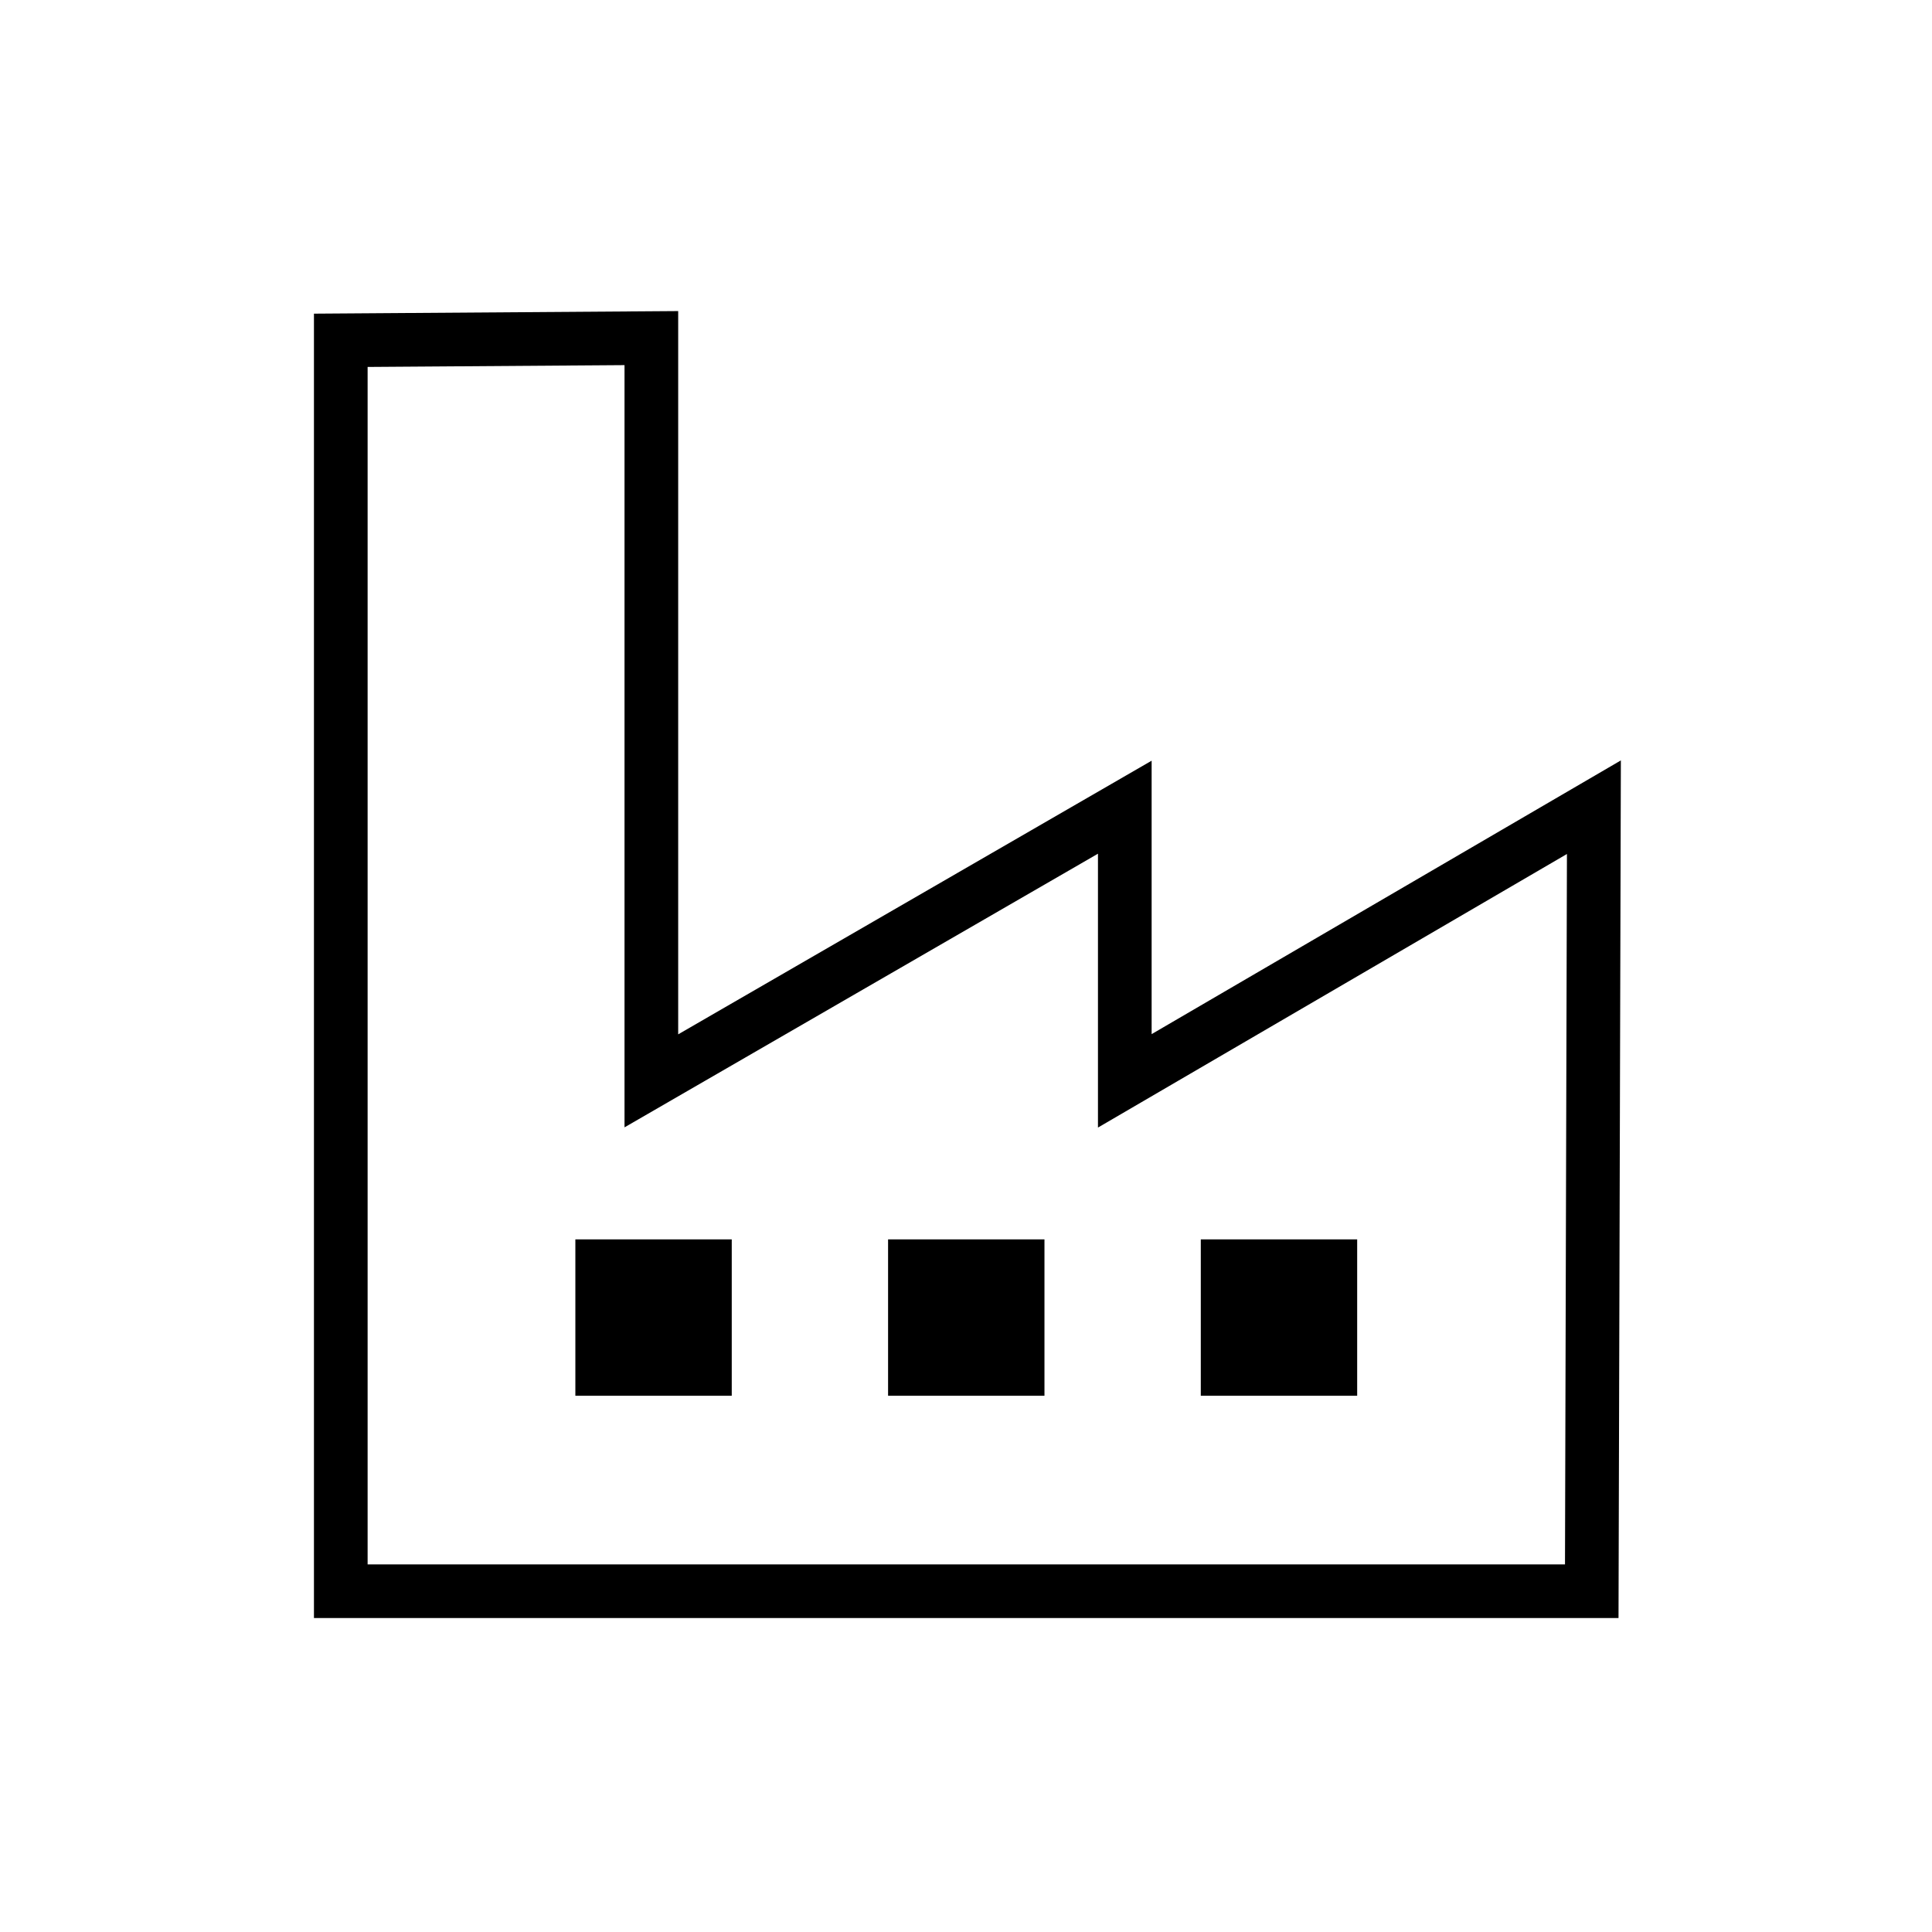
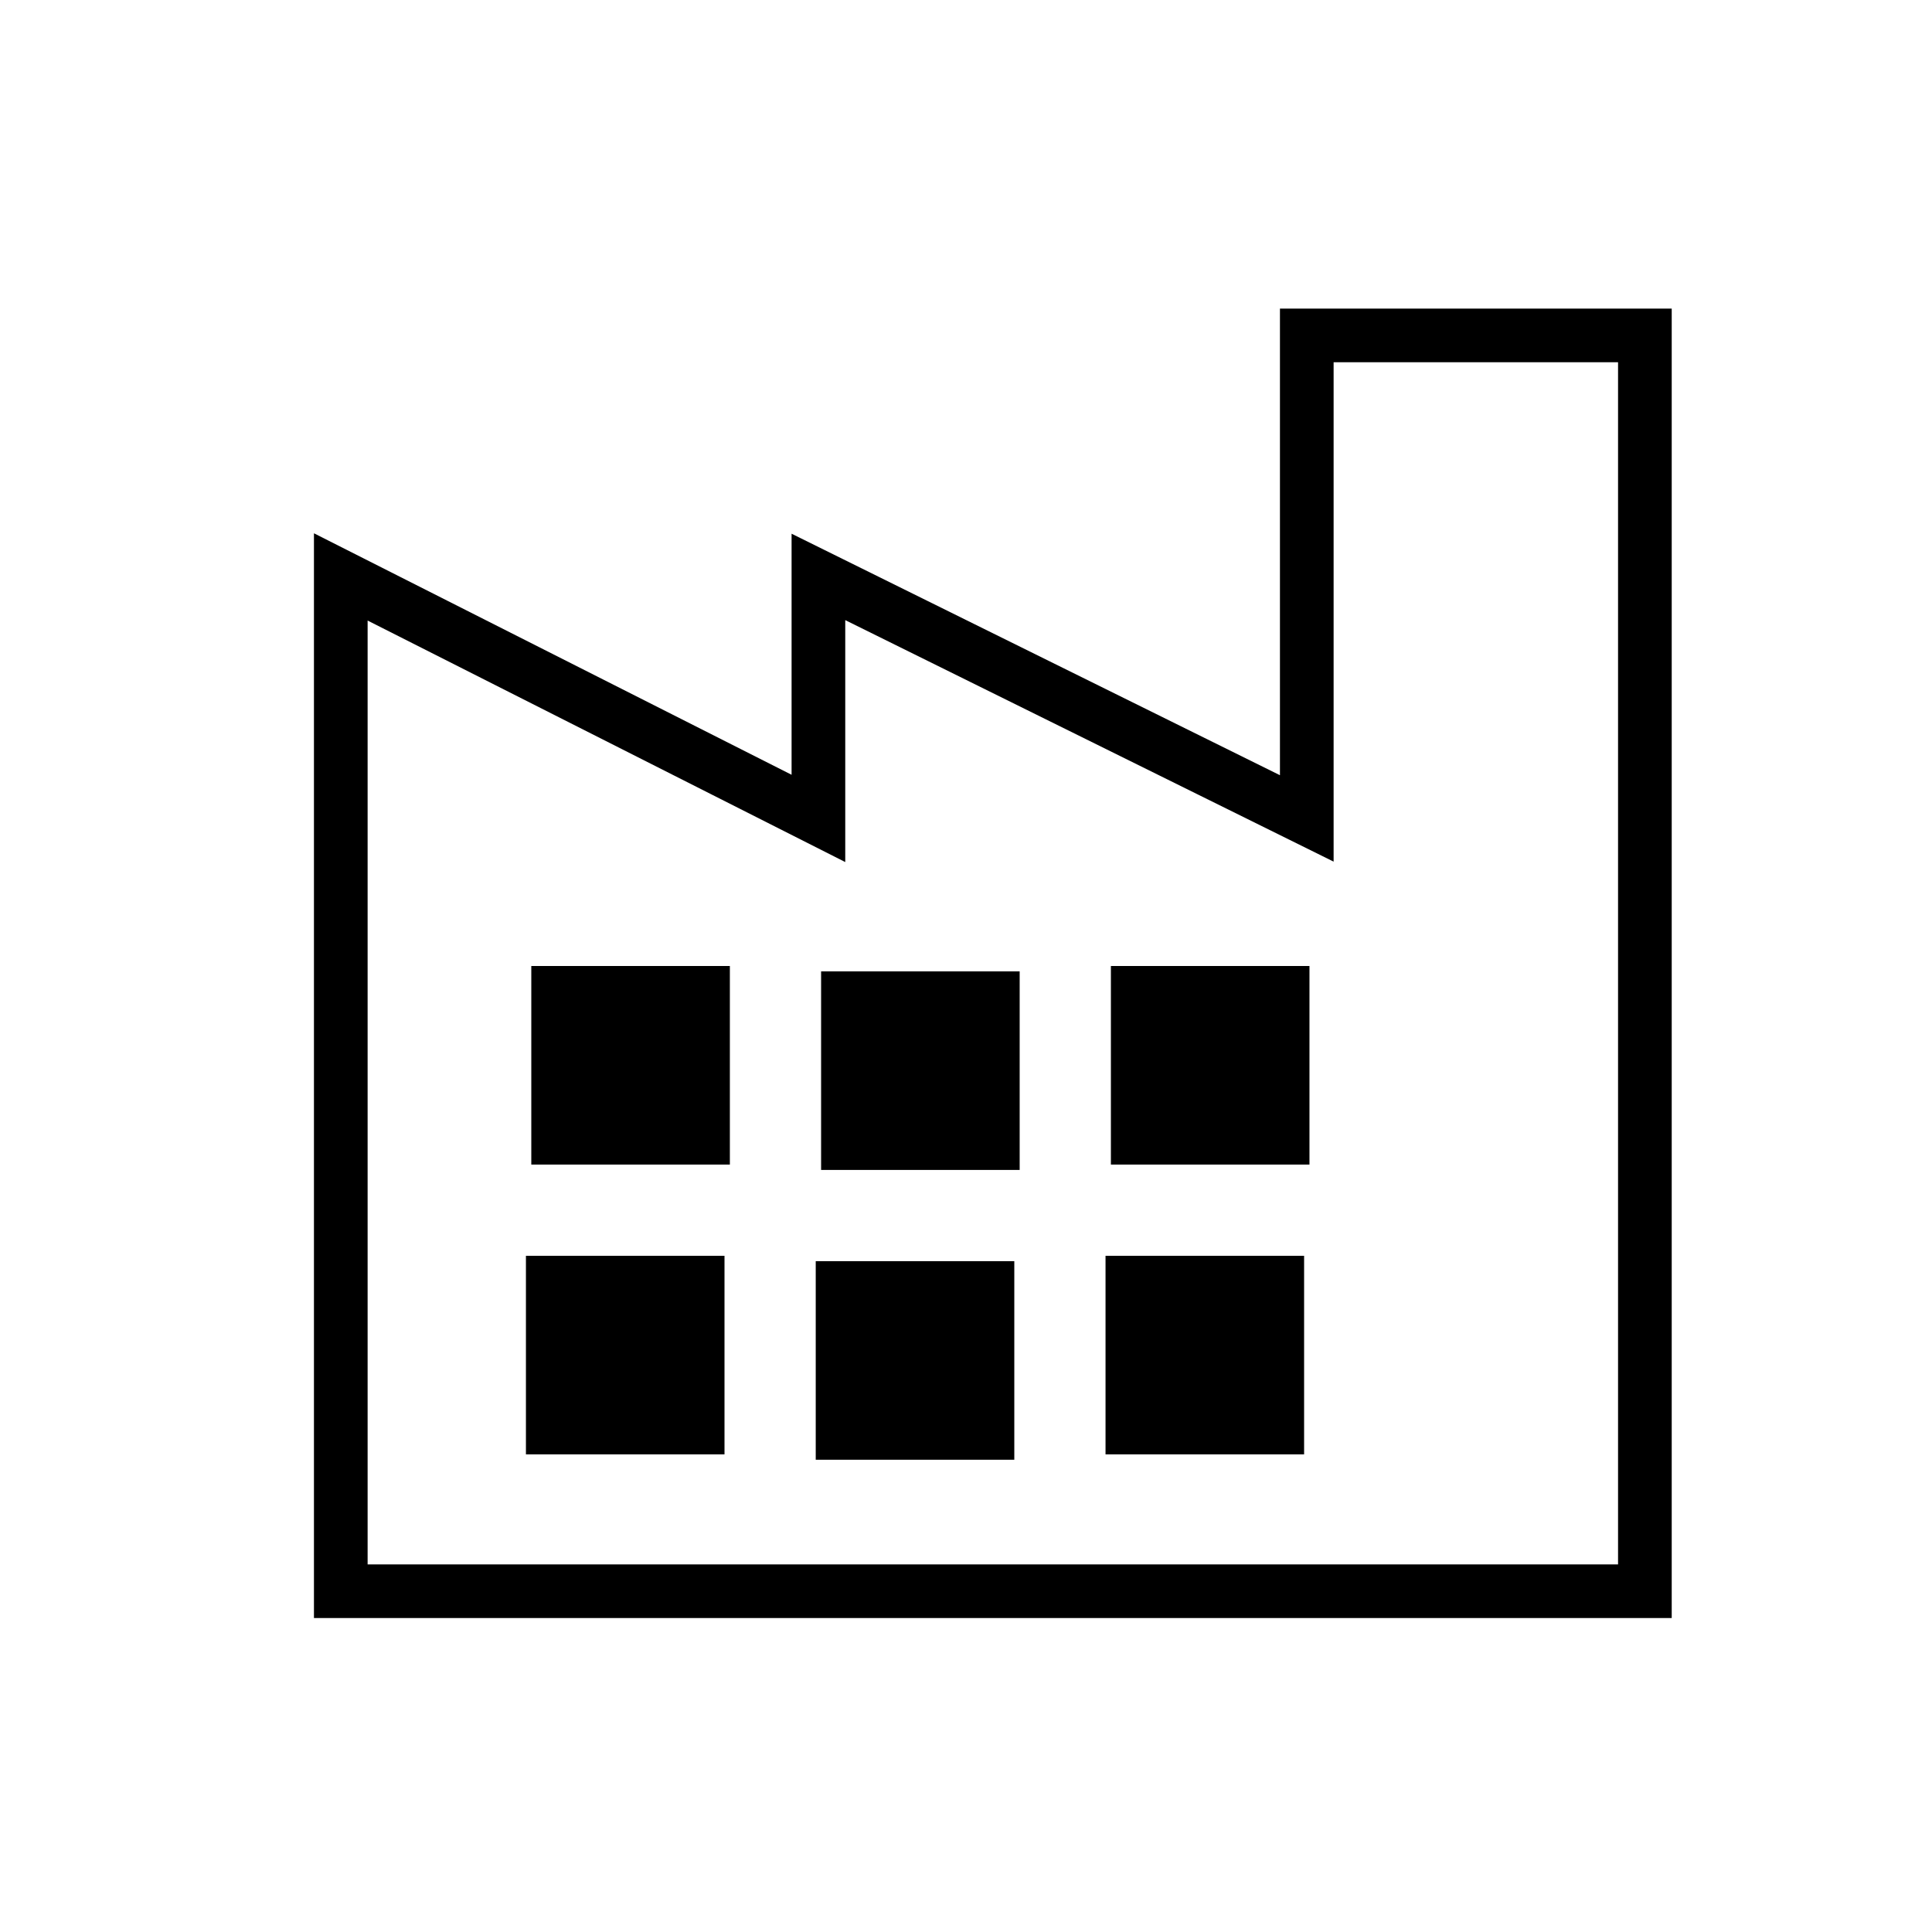
- <svg xmlns="http://www.w3.org/2000/svg" id="Layer_1" data-name="Layer 1" viewBox="0 0 360 360">
+ <svg xmlns="http://www.w3.org/2000/svg" id="Layer_2" data-name="Layer 2" viewBox="0 0 360 360">
  <defs>
-     <style>.cls-1{fill:none;stroke:#000;stroke-miterlimit:10;stroke-width:10px;}</style>
+     <style>.cls-1,.cls-2{stroke:#000;stroke-miterlimit:10;}.cls-2{fill:none;stroke-width:10px;}</style>
  </defs>
-   <polygon class="cls-1" points="63.5 63.41 63.5 296.5 296.6 296.5 297 150.41 209.59 201.4 209.59 150.41 121.37 201.4 121.37 63 63.5 63.41" />
-   <rect x="107.21" y="230.94" width="29.14" height="29.14" />
-   <rect x="165.48" y="230.94" width="29.14" height="29.14" />
-   <rect x="223.75" y="230.94" width="29.14" height="29.14" />
+   <rect class="cls-1" x="99.5" y="180.5" width="36" height="36" />
+   <rect class="cls-1" x="153.5" y="181.5" width="36" height="36" />
+   <rect class="cls-1" x="207.5" y="180.5" width="36" height="36" />
+   <rect class="cls-1" x="98.5" y="234.5" width="36" height="36" />
+   <rect class="cls-1" x="152.5" y="235.5" width="36" height="36" />
+   <rect class="cls-1" x="206.5" y="234.5" width="36" height="36" />
+   <polygon class="cls-2" points="306.5 296.5 306.5 62.5 243.5 62.5 243.5 152.5 152.5 107.5 152.5 152.5 63.5 107.5 63.5 296.5 306.5 296.5" />
</svg>
